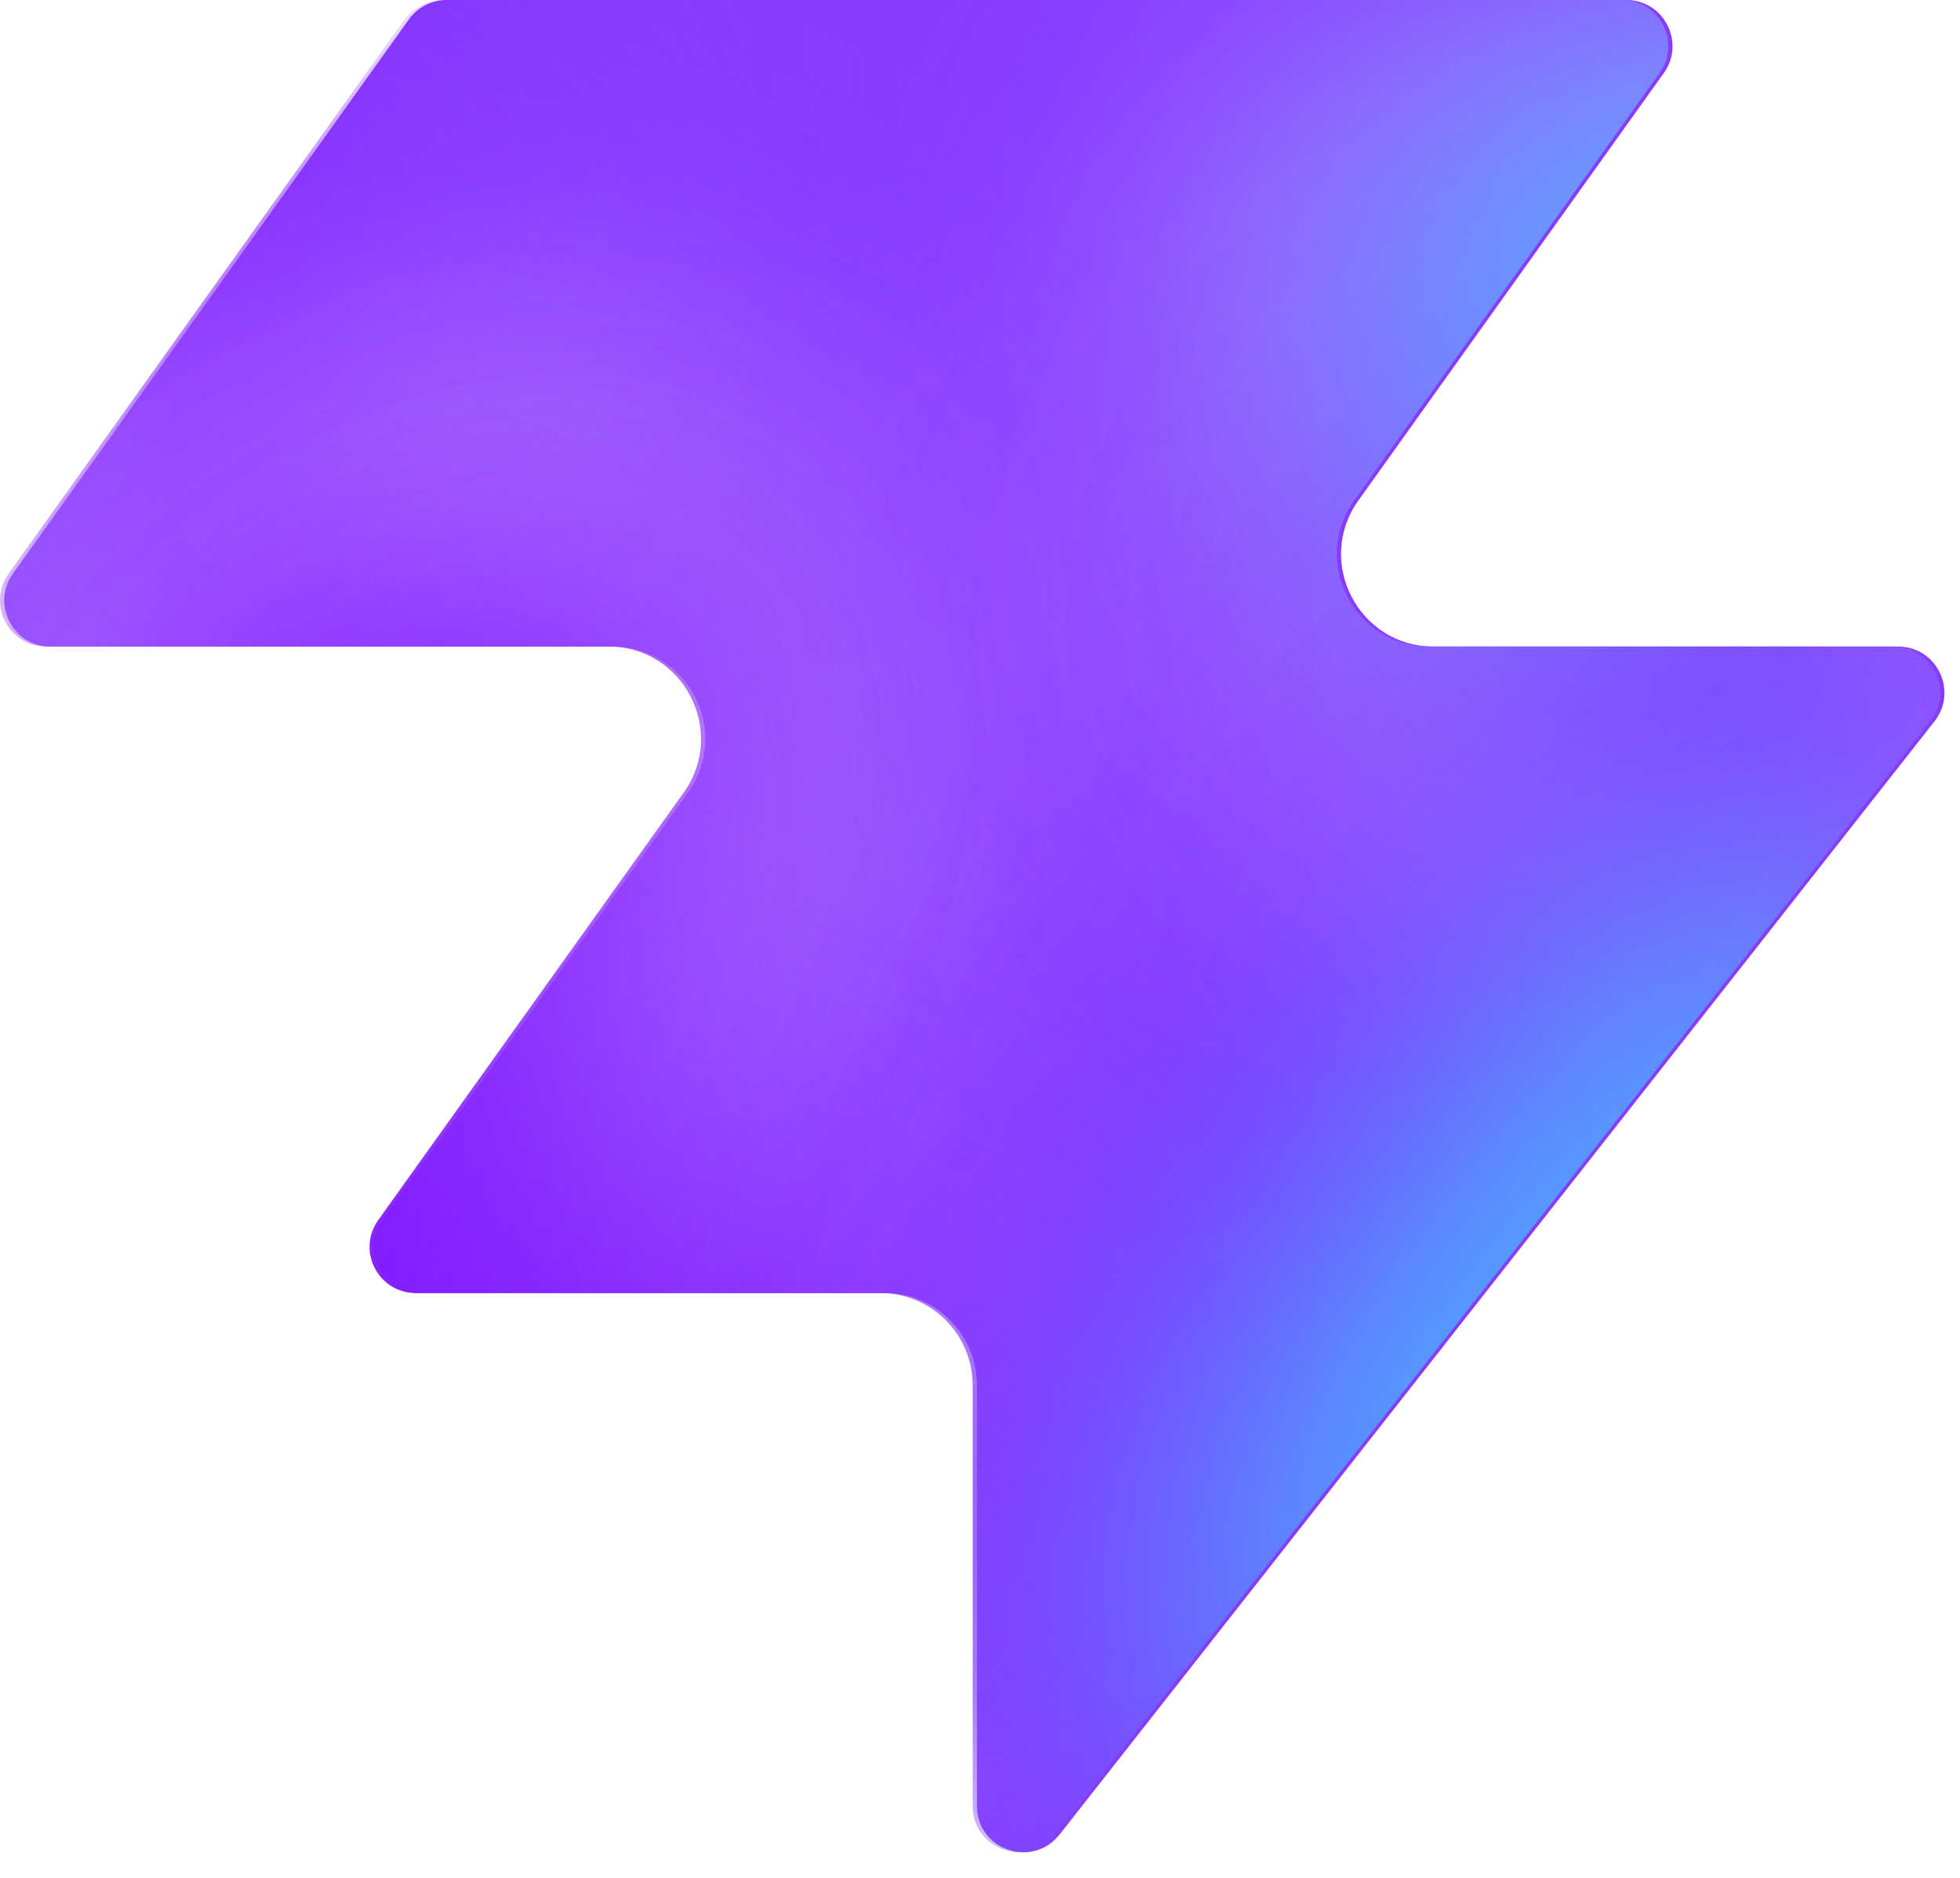
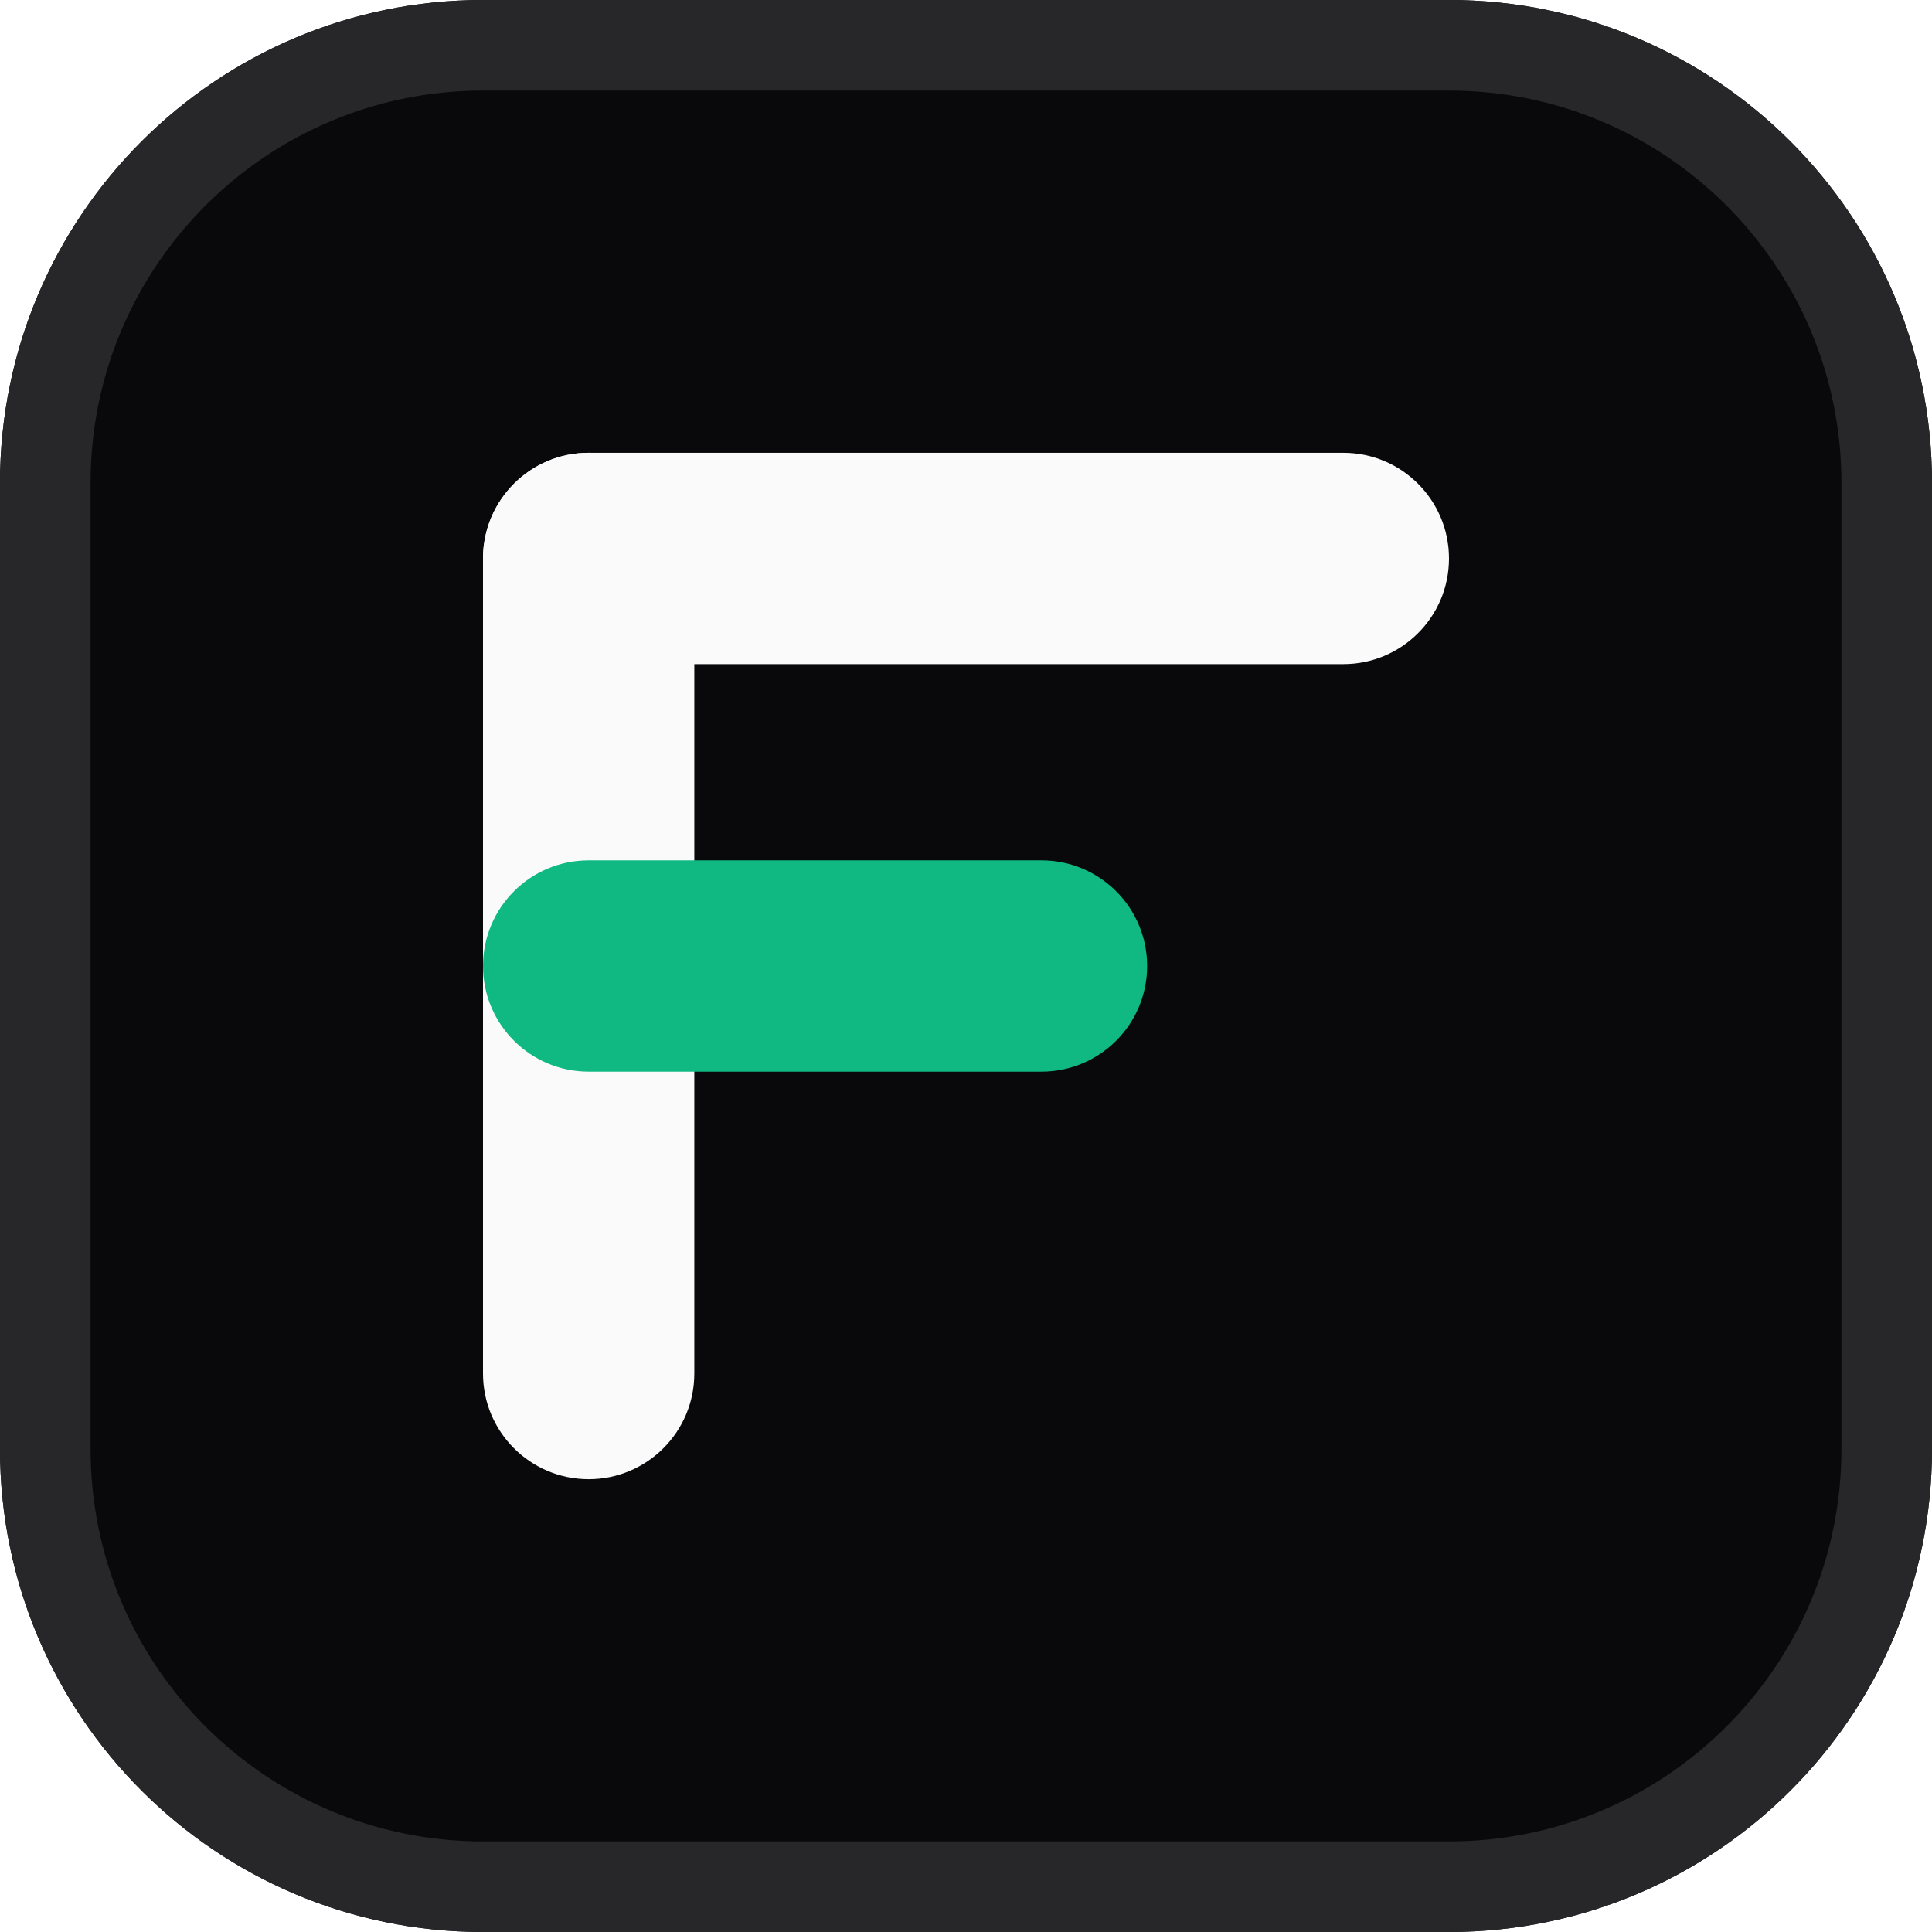
- <svg xmlns="http://www.w3.org/2000/svg" width="48" height="46" fill="none" viewBox="0 0 48 46">
-   <path fill="#863bff" d="M25.946 44.938c-.664.845-2.021.375-2.021-.698V33.937a2.26 2.26 0 0 0-2.262-2.262H10.287c-.92 0-1.456-1.04-.92-1.788l7.48-10.471c1.07-1.497 0-3.578-1.842-3.578H1.237c-.92 0-1.456-1.04-.92-1.788L10.013.474c.214-.297.556-.474.92-.474h28.894c.92 0 1.456 1.04.92 1.788l-7.48 10.471c-1.07 1.498 0 3.579 1.842 3.579h11.377c.943 0 1.473 1.088.89 1.83L25.947 44.94z" style="fill:#863bff;fill:color(display-p3 .525 .23 1);fill-opacity:1" />
-   <mask id="a" width="48" height="46" x="0" y="0" maskUnits="userSpaceOnUse" style="mask-type:alpha">
-     <path fill="#000" d="M25.842 44.938c-.664.844-2.021.375-2.021-.698V33.937a2.26 2.26 0 0 0-2.262-2.262H10.183c-.92 0-1.456-1.04-.92-1.788l7.48-10.471c1.07-1.498 0-3.579-1.842-3.579H1.133c-.92 0-1.456-1.04-.92-1.787L9.91.473c.214-.297.556-.474.92-.474h28.894c.92 0 1.456 1.04.92 1.788l-7.48 10.471c-1.07 1.498 0 3.578 1.842 3.578h11.377c.943 0 1.473 1.088.89 1.832L25.843 44.94z" style="fill:#000;fill-opacity:1" />
-   </mask>
-   <g mask="url(#a)">
-     <g filter="url(#b)">
-       <ellipse cx="5.508" cy="14.704" fill="#ede6ff" rx="5.508" ry="14.704" style="fill:#ede6ff;fill:color(display-p3 .927 .903 1);fill-opacity:1" transform="matrix(.00324 1 1 -.00324 -4.47 31.516)" />
-     </g>
-     <g filter="url(#c)">
-       <ellipse cx="10.399" cy="29.851" fill="#ede6ff" rx="10.399" ry="29.851" style="fill:#ede6ff;fill:color(display-p3 .927 .903 1);fill-opacity:1" transform="matrix(.00324 1 1 -.00324 -39.328 7.883)" />
-     </g>
-     <g filter="url(#d)">
-       <ellipse cx="5.508" cy="30.487" fill="#7e14ff" rx="5.508" ry="30.487" style="fill:#7e14ff;fill:color(display-p3 .492 .077 1);fill-opacity:1" transform="rotate(89.814 -25.913 -14.639)scale(1 -1)" />
-     </g>
-     <g filter="url(#e)">
-       <ellipse cx="5.508" cy="30.599" fill="#7e14ff" rx="5.508" ry="30.599" style="fill:#7e14ff;fill:color(display-p3 .492 .077 1);fill-opacity:1" transform="rotate(89.814 -32.644 -3.334)scale(1 -1)" />
-     </g>
-     <g filter="url(#f)">
-       <ellipse cx="5.508" cy="30.599" fill="#7e14ff" rx="5.508" ry="30.599" style="fill:#7e14ff;fill:color(display-p3 .492 .077 1);fill-opacity:1" transform="matrix(.00324 1 1 -.00324 -34.34 30.47)" />
-     </g>
-     <g filter="url(#g)">
-       <ellipse cx="14.072" cy="22.078" fill="#ede6ff" rx="14.072" ry="22.078" style="fill:#ede6ff;fill:color(display-p3 .927 .903 1);fill-opacity:1" transform="rotate(93.35 24.506 48.493)scale(-1 1)" />
-     </g>
-     <g filter="url(#h)">
-       <ellipse cx="3.47" cy="21.501" fill="#7e14ff" rx="3.47" ry="21.501" style="fill:#7e14ff;fill:color(display-p3 .492 .077 1);fill-opacity:1" transform="rotate(89.009 28.708 47.59)scale(-1 1)" />
-     </g>
-     <g filter="url(#i)">
-       <ellipse cx="3.47" cy="21.501" fill="#7e14ff" rx="3.47" ry="21.501" style="fill:#7e14ff;fill:color(display-p3 .492 .077 1);fill-opacity:1" transform="rotate(89.009 28.708 47.59)scale(-1 1)" />
-     </g>
-     <g filter="url(#j)">
-       <ellipse cx=".387" cy="8.972" fill="#7e14ff" rx="4.407" ry="29.108" style="fill:#7e14ff;fill:color(display-p3 .492 .077 1);fill-opacity:1" transform="rotate(39.51 .387 8.972)" />
-     </g>
-     <g filter="url(#k)">
-       <ellipse cx="47.523" cy="-6.092" fill="#7e14ff" rx="4.407" ry="29.108" style="fill:#7e14ff;fill:color(display-p3 .492 .077 1);fill-opacity:1" transform="rotate(37.892 47.523 -6.092)" />
-     </g>
-     <g filter="url(#l)">
-       <ellipse cx="41.412" cy="6.333" fill="#47bfff" rx="5.971" ry="9.665" style="fill:#47bfff;fill:color(display-p3 .28 .748 1);fill-opacity:1" transform="rotate(37.892 41.412 6.333)" />
-     </g>
-     <g filter="url(#m)">
-       <ellipse cx="-1.879" cy="38.332" fill="#7e14ff" rx="4.407" ry="29.108" style="fill:#7e14ff;fill:color(display-p3 .492 .077 1);fill-opacity:1" transform="rotate(37.892 -1.88 38.332)" />
-     </g>
-     <g filter="url(#n)">
-       <ellipse cx="-1.879" cy="38.332" fill="#7e14ff" rx="4.407" ry="29.108" style="fill:#7e14ff;fill:color(display-p3 .492 .077 1);fill-opacity:1" transform="rotate(37.892 -1.88 38.332)" />
-     </g>
-     <g filter="url(#o)">
-       <ellipse cx="35.651" cy="29.907" fill="#7e14ff" rx="4.407" ry="29.108" style="fill:#7e14ff;fill:color(display-p3 .492 .077 1);fill-opacity:1" transform="rotate(37.892 35.651 29.907)" />
-     </g>
-     <g filter="url(#p)">
-       <ellipse cx="38.418" cy="32.4" fill="#47bfff" rx="5.971" ry="15.297" style="fill:#47bfff;fill:color(display-p3 .28 .748 1);fill-opacity:1" transform="rotate(37.892 38.418 32.4)" />
-     </g>
-   </g>
-   <defs>
-     <filter id="b" width="60.045" height="41.654" x="-19.77" y="16.149" color-interpolation-filters="sRGB" filterUnits="userSpaceOnUse">
-       <feFlood flood-opacity="0" result="BackgroundImageFix" />
-       <feBlend in="SourceGraphic" in2="BackgroundImageFix" result="shape" />
-       <feGaussianBlur result="effect1_foregroundBlur_2002_17158" stdDeviation="7.659" />
-     </filter>
-     <filter id="c" width="90.34" height="51.437" x="-54.613" y="-7.533" color-interpolation-filters="sRGB" filterUnits="userSpaceOnUse">
-       <feFlood flood-opacity="0" result="BackgroundImageFix" />
-       <feBlend in="SourceGraphic" in2="BackgroundImageFix" result="shape" />
-       <feGaussianBlur result="effect1_foregroundBlur_2002_17158" stdDeviation="7.659" />
-     </filter>
-     <filter id="d" width="79.355" height="29.4" x="-49.64" y="2.03" color-interpolation-filters="sRGB" filterUnits="userSpaceOnUse">
-       <feFlood flood-opacity="0" result="BackgroundImageFix" />
-       <feBlend in="SourceGraphic" in2="BackgroundImageFix" result="shape" />
-       <feGaussianBlur result="effect1_foregroundBlur_2002_17158" stdDeviation="4.596" />
-     </filter>
-     <filter id="e" width="79.579" height="29.4" x="-45.045" y="20.029" color-interpolation-filters="sRGB" filterUnits="userSpaceOnUse">
-       <feFlood flood-opacity="0" result="BackgroundImageFix" />
-       <feBlend in="SourceGraphic" in2="BackgroundImageFix" result="shape" />
-       <feGaussianBlur result="effect1_foregroundBlur_2002_17158" stdDeviation="4.596" />
-     </filter>
-     <filter id="f" width="79.579" height="29.4" x="-43.513" y="21.178" color-interpolation-filters="sRGB" filterUnits="userSpaceOnUse">
-       <feFlood flood-opacity="0" result="BackgroundImageFix" />
-       <feBlend in="SourceGraphic" in2="BackgroundImageFix" result="shape" />
-       <feGaussianBlur result="effect1_foregroundBlur_2002_17158" stdDeviation="4.596" />
-     </filter>
-     <filter id="g" width="74.749" height="58.852" x="15.756" y="-17.901" color-interpolation-filters="sRGB" filterUnits="userSpaceOnUse">
-       <feFlood flood-opacity="0" result="BackgroundImageFix" />
-       <feBlend in="SourceGraphic" in2="BackgroundImageFix" result="shape" />
-       <feGaussianBlur result="effect1_foregroundBlur_2002_17158" stdDeviation="7.659" />
-     </filter>
-     <filter id="h" width="61.377" height="25.362" x="23.548" y="2.284" color-interpolation-filters="sRGB" filterUnits="userSpaceOnUse">
-       <feFlood flood-opacity="0" result="BackgroundImageFix" />
-       <feBlend in="SourceGraphic" in2="BackgroundImageFix" result="shape" />
-       <feGaussianBlur result="effect1_foregroundBlur_2002_17158" stdDeviation="4.596" />
-     </filter>
-     <filter id="i" width="61.377" height="25.362" x="23.548" y="2.284" color-interpolation-filters="sRGB" filterUnits="userSpaceOnUse">
-       <feFlood flood-opacity="0" result="BackgroundImageFix" />
-       <feBlend in="SourceGraphic" in2="BackgroundImageFix" result="shape" />
-       <feGaussianBlur result="effect1_foregroundBlur_2002_17158" stdDeviation="4.596" />
-     </filter>
-     <filter id="j" width="56.045" height="63.649" x="-27.636" y="-22.853" color-interpolation-filters="sRGB" filterUnits="userSpaceOnUse">
-       <feFlood flood-opacity="0" result="BackgroundImageFix" />
-       <feBlend in="SourceGraphic" in2="BackgroundImageFix" result="shape" />
-       <feGaussianBlur result="effect1_foregroundBlur_2002_17158" stdDeviation="4.596" />
-     </filter>
-     <filter id="k" width="54.814" height="64.646" x="20.116" y="-38.415" color-interpolation-filters="sRGB" filterUnits="userSpaceOnUse">
-       <feFlood flood-opacity="0" result="BackgroundImageFix" />
-       <feBlend in="SourceGraphic" in2="BackgroundImageFix" result="shape" />
-       <feGaussianBlur result="effect1_foregroundBlur_2002_17158" stdDeviation="4.596" />
-     </filter>
-     <filter id="l" width="33.541" height="35.313" x="24.641" y="-11.323" color-interpolation-filters="sRGB" filterUnits="userSpaceOnUse">
-       <feFlood flood-opacity="0" result="BackgroundImageFix" />
-       <feBlend in="SourceGraphic" in2="BackgroundImageFix" result="shape" />
-       <feGaussianBlur result="effect1_foregroundBlur_2002_17158" stdDeviation="4.596" />
-     </filter>
-     <filter id="m" width="54.814" height="64.646" x="-29.286" y="6.009" color-interpolation-filters="sRGB" filterUnits="userSpaceOnUse">
-       <feFlood flood-opacity="0" result="BackgroundImageFix" />
-       <feBlend in="SourceGraphic" in2="BackgroundImageFix" result="shape" />
-       <feGaussianBlur result="effect1_foregroundBlur_2002_17158" stdDeviation="4.596" />
-     </filter>
-     <filter id="n" width="54.814" height="64.646" x="-29.286" y="6.009" color-interpolation-filters="sRGB" filterUnits="userSpaceOnUse">
-       <feFlood flood-opacity="0" result="BackgroundImageFix" />
-       <feBlend in="SourceGraphic" in2="BackgroundImageFix" result="shape" />
-       <feGaussianBlur result="effect1_foregroundBlur_2002_17158" stdDeviation="4.596" />
-     </filter>
-     <filter id="o" width="54.814" height="64.646" x="8.244" y="-2.416" color-interpolation-filters="sRGB" filterUnits="userSpaceOnUse">
-       <feFlood flood-opacity="0" result="BackgroundImageFix" />
-       <feBlend in="SourceGraphic" in2="BackgroundImageFix" result="shape" />
-       <feGaussianBlur result="effect1_foregroundBlur_2002_17158" stdDeviation="4.596" />
-     </filter>
-     <filter id="p" width="39.409" height="43.623" x="18.713" y="10.588" color-interpolation-filters="sRGB" filterUnits="userSpaceOnUse">
-       <feFlood flood-opacity="0" result="BackgroundImageFix" />
-       <feBlend in="SourceGraphic" in2="BackgroundImageFix" result="shape" />
-       <feGaussianBlur result="effect1_foregroundBlur_2002_17158" stdDeviation="4.596" />
-     </filter>
-   </defs>
+ <svg xmlns="http://www.w3.org/2000/svg" viewBox="0 0 32 32" width="32" height="32" fill="none">
+   <rect width="32" height="32" rx="8" fill="#09090B" />
+   <rect x="0.75" y="0.75" width="30.5" height="30.5" rx="7.25" stroke="#27272A" stroke-width="1.5" />
+   <rect x="8" y="7.5" width="16" height="3.5" rx="1.75" fill="#FAFAFA" />
+   <rect x="8" y="7.5" width="3.5" height="17" rx="1.75" fill="#FAFAFA" />
+   <rect x="8" y="14.25" width="11" height="3.5" rx="1.75" fill="#10B981" />
</svg>
